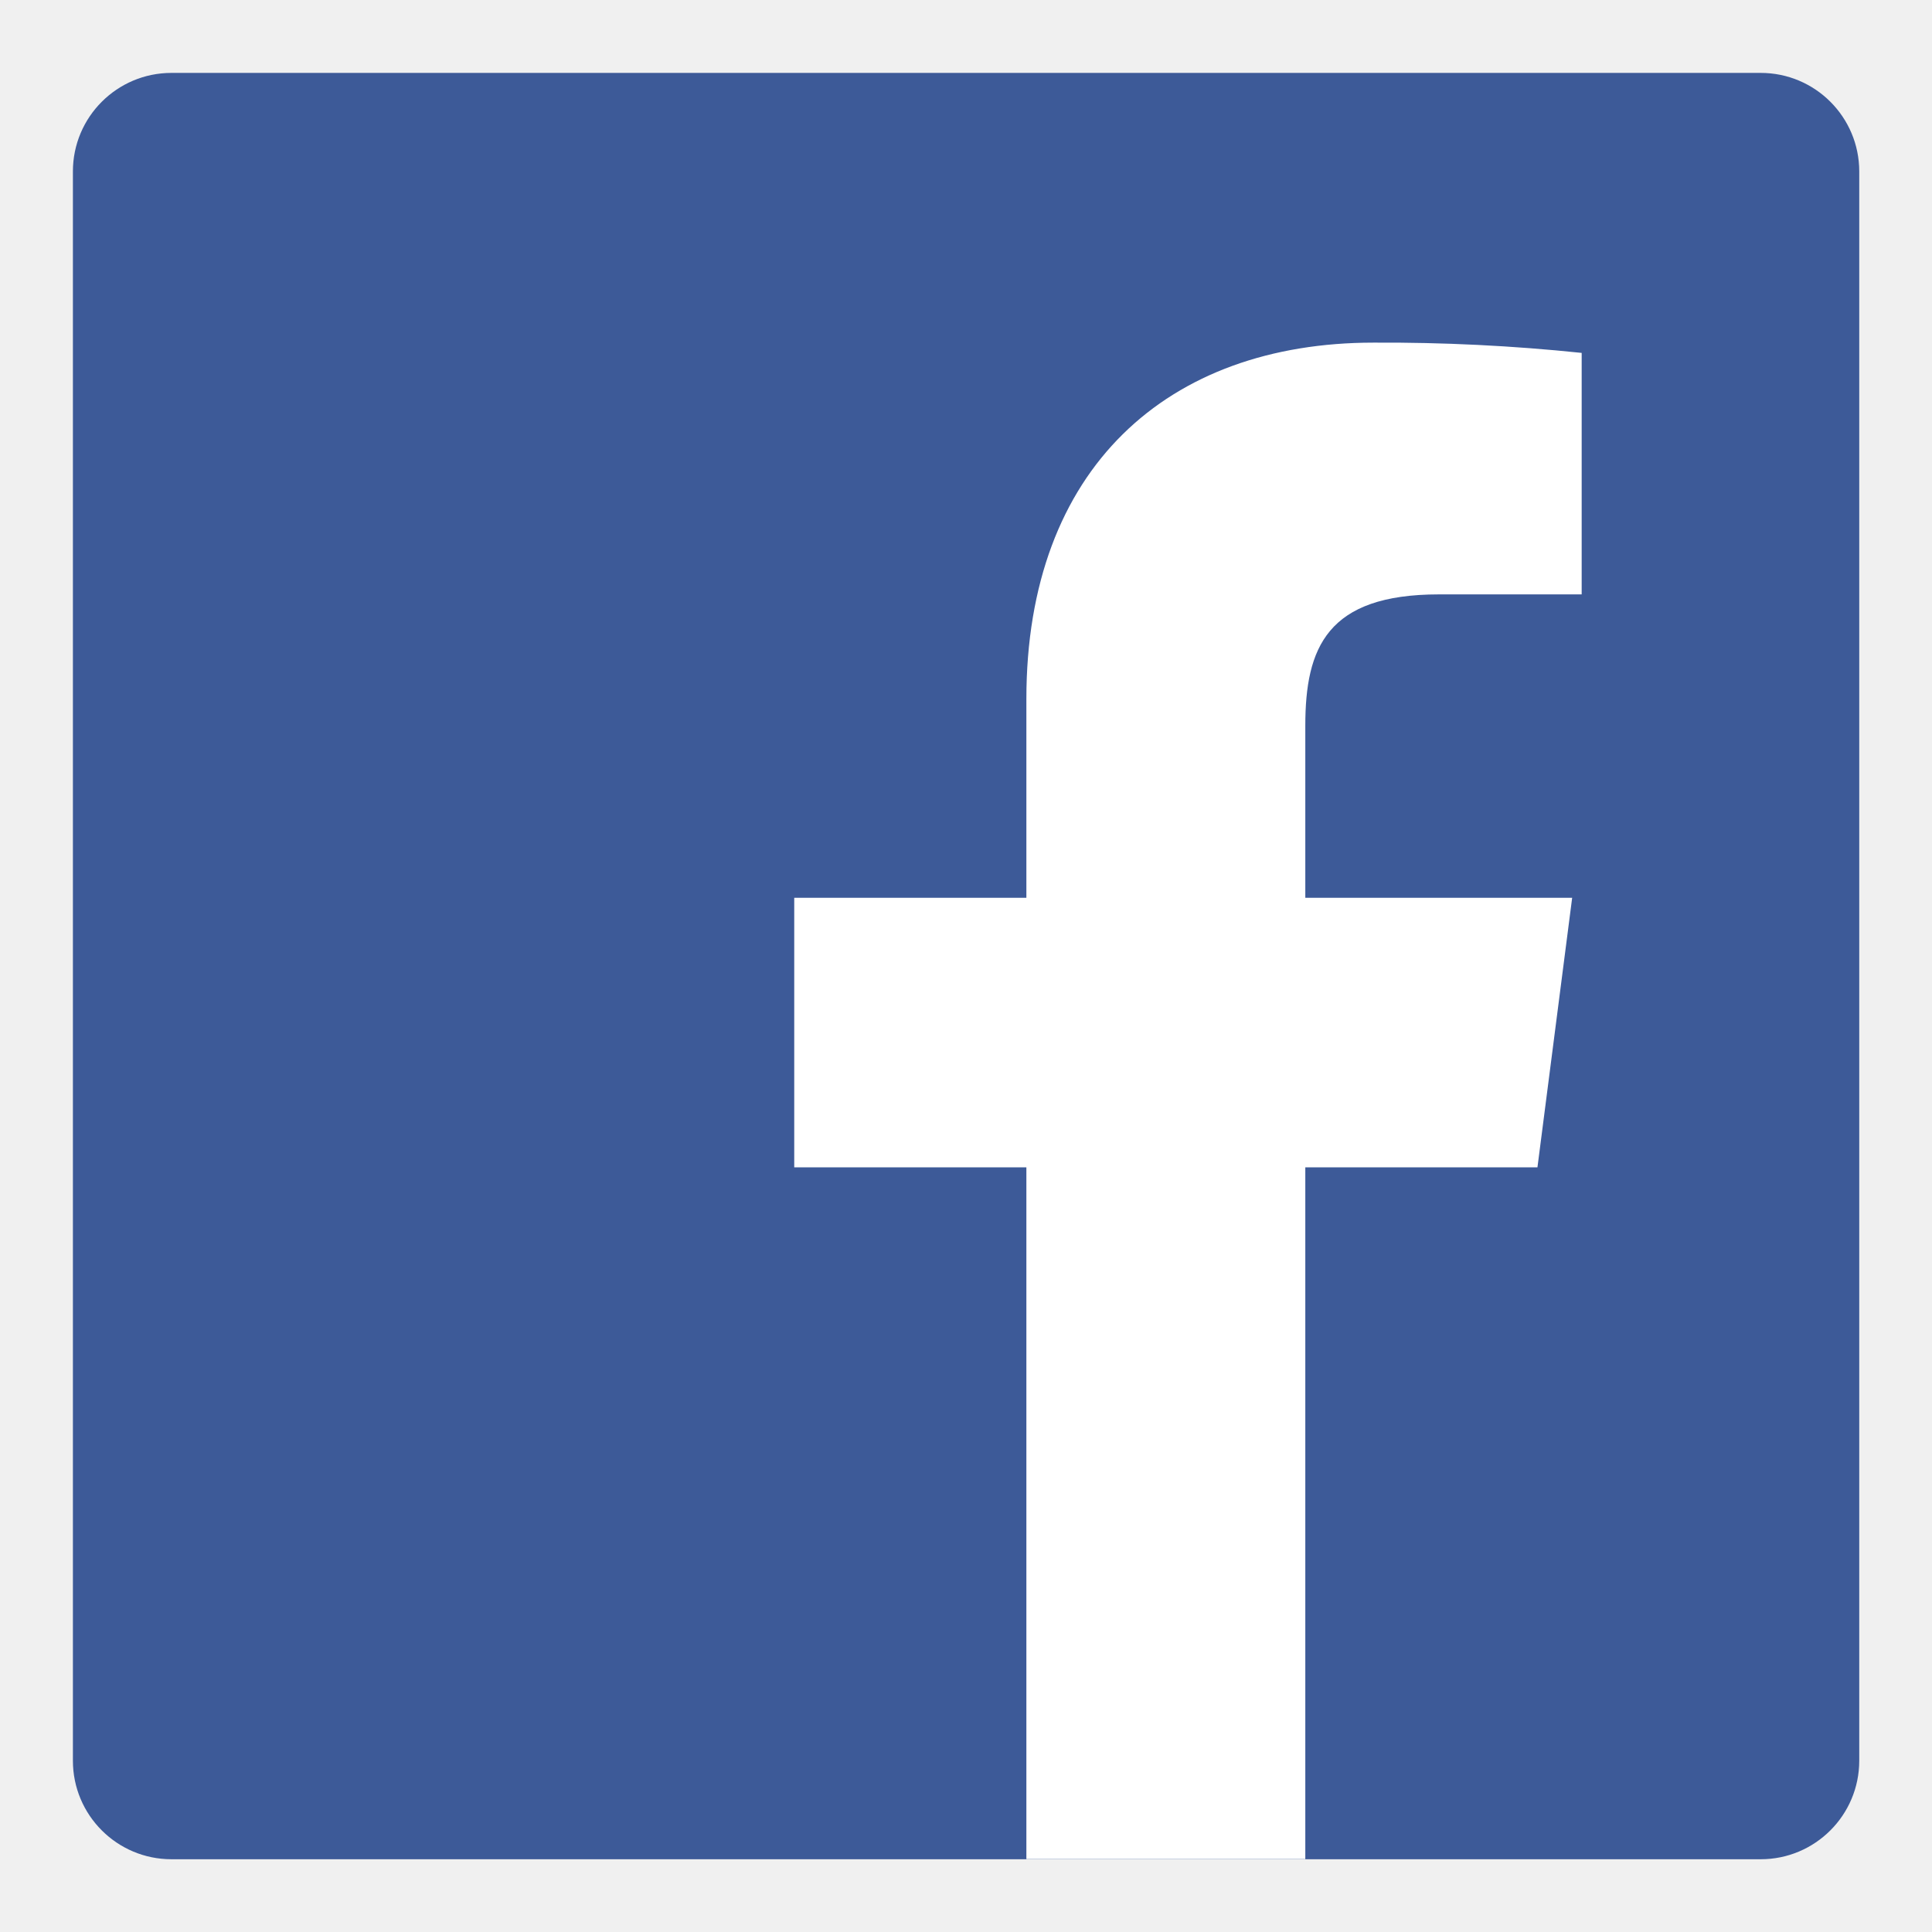
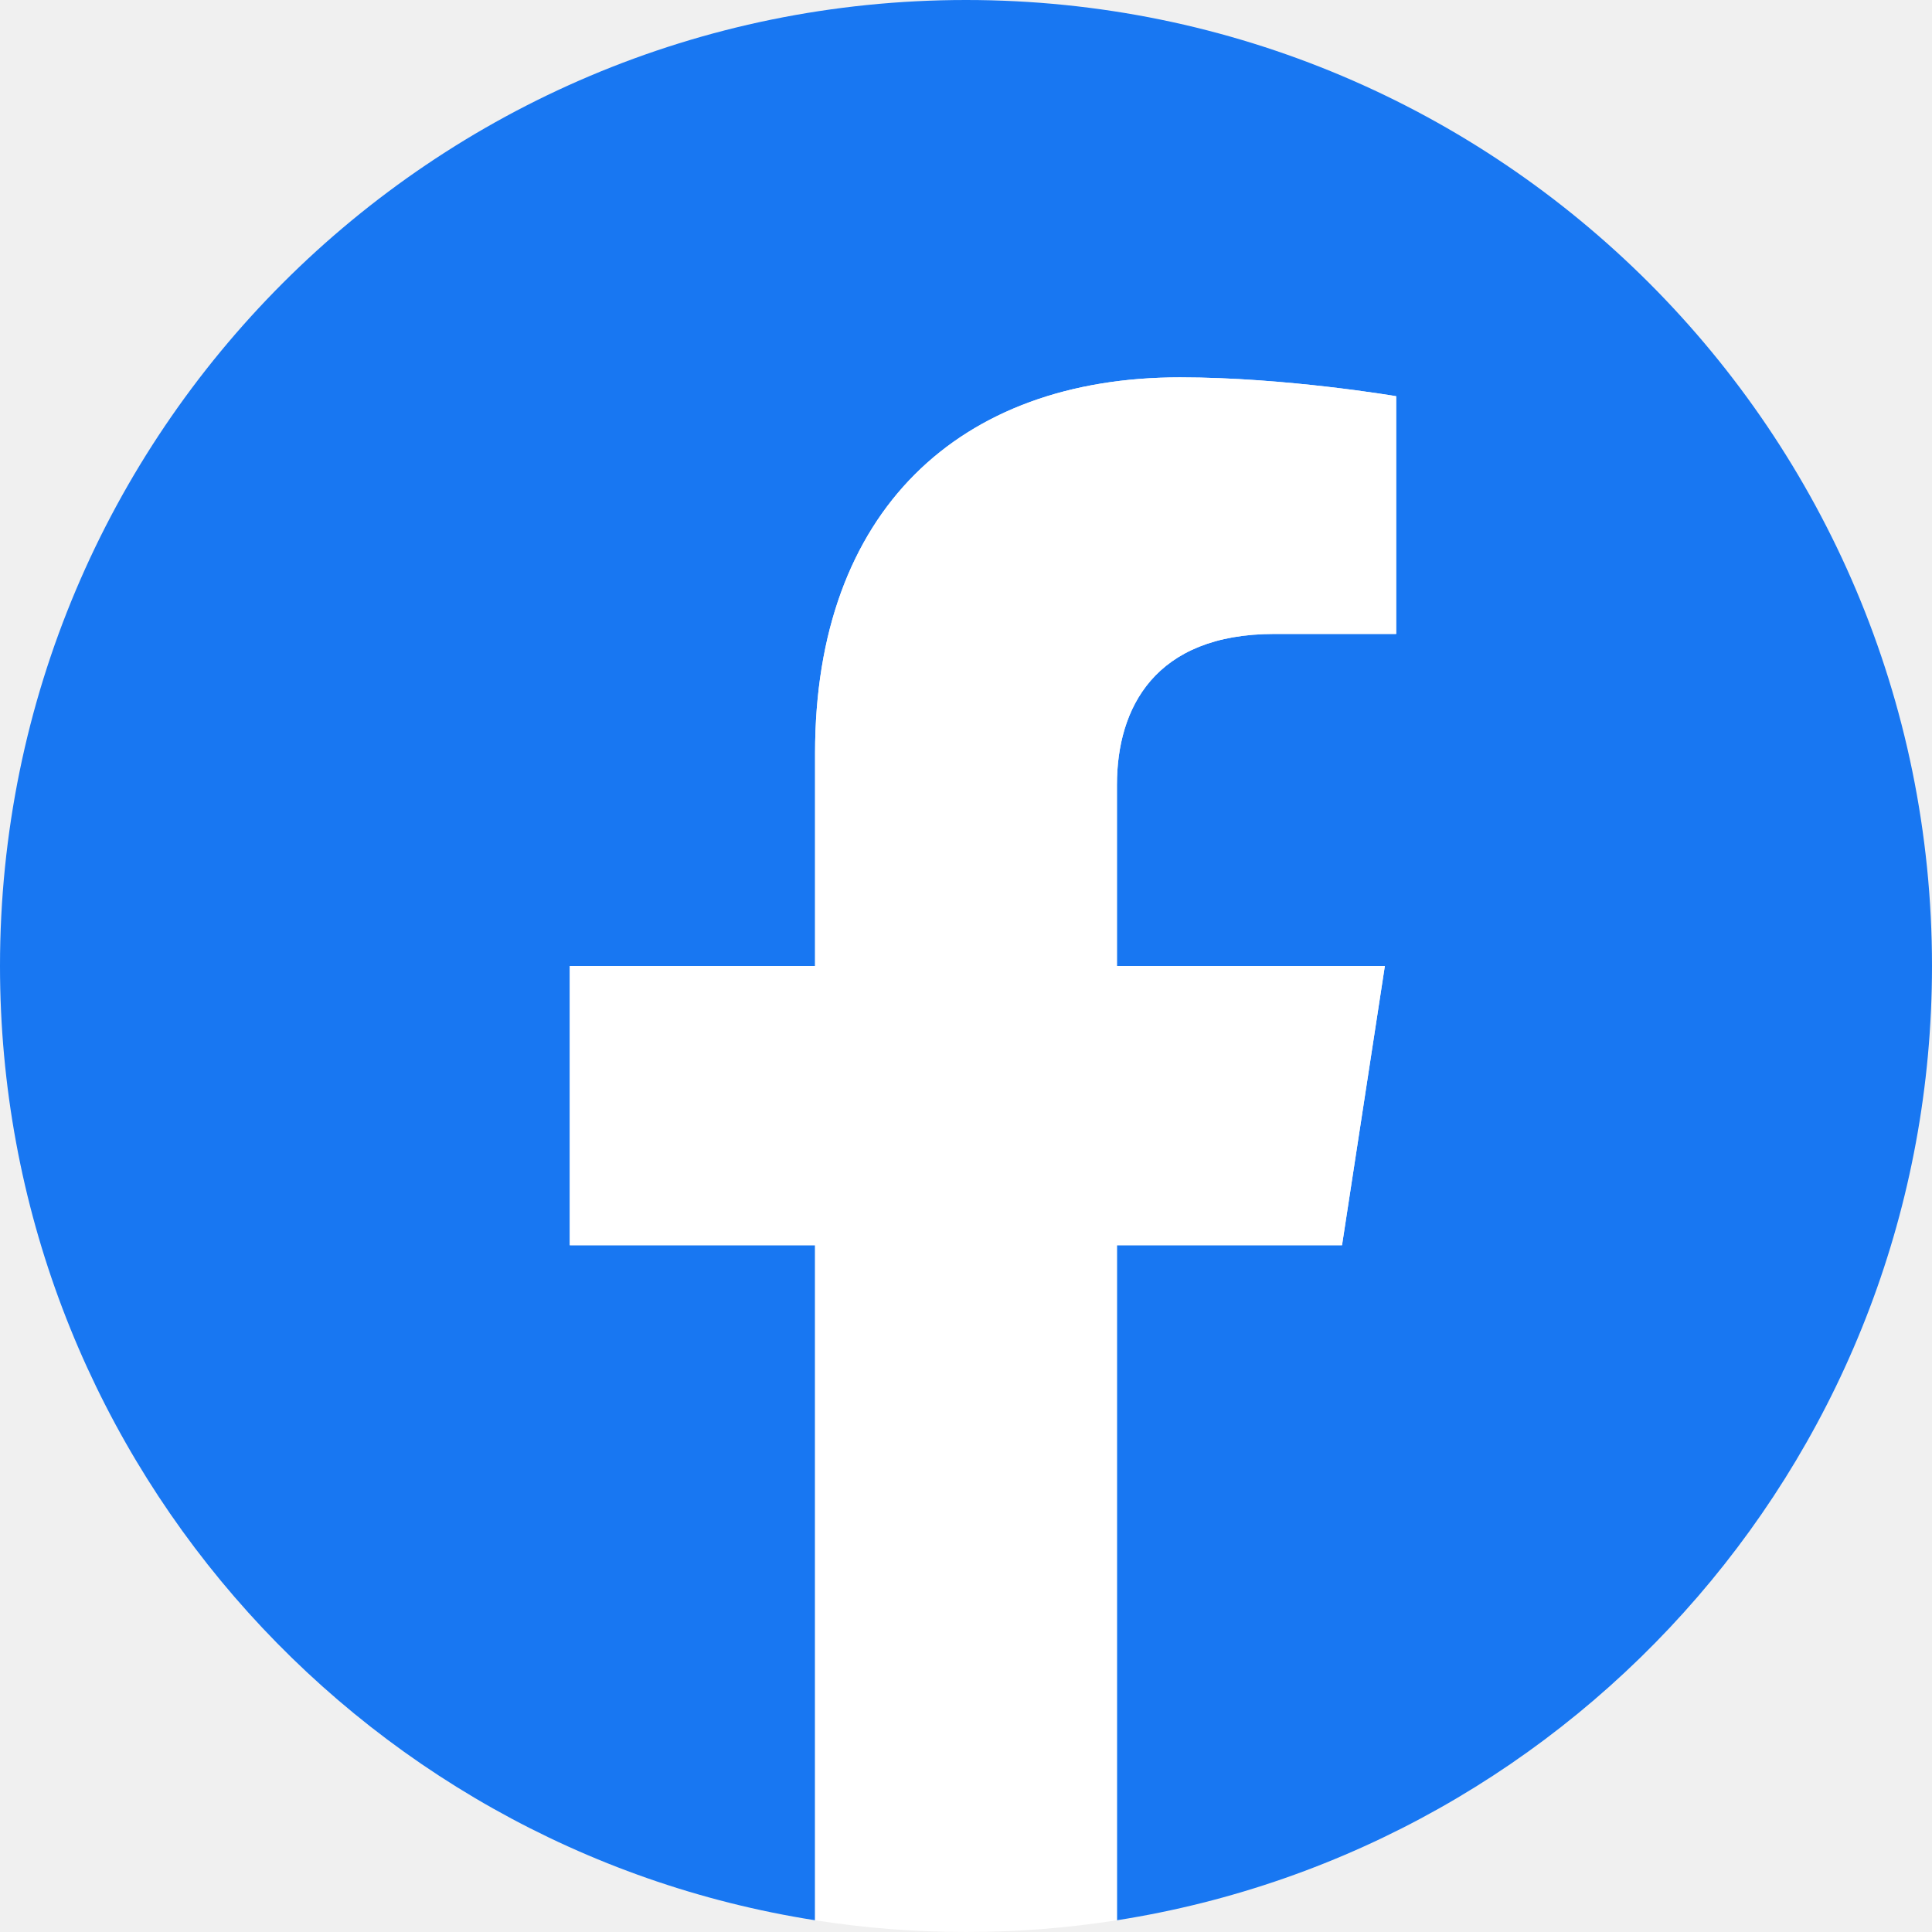
- <svg xmlns="http://www.w3.org/2000/svg" viewBox="0 0 128 128">
-   <rect width="118.35" height="118.35" x="4.83" y="4.83" fill="#3d5a98" rx="6.53" ry="6.53" />
-   <path fill="#fff" d="M86.48 123.17V77.34h15.38l2.3-17.86H86.48v-11.4c0-5.17 1.44-8.7 8.85-8.7h9.46v-16A126.56 126.56 0 0 0 91 22.7c-13.62 0-23 8.3-23 23.61v13.17H52.62v17.86H68v45.83z" />
+ <svg xmlns="http://www.w3.org/2000/svg" xml:space="preserve" style="fill-rule:evenodd;clip-rule:evenodd;stroke-linejoin:round;stroke-miterlimit:2" viewBox="0 0 256 256">
+   <path d="M256 128C256 57.307 198.693 0 128 0S0 57.307 0 128c0 63.889 46.808 116.843 108 126.445V165H75.5v-37H108V99.8c0-32.08 19.11-49.8 48.348-49.8C170.352 50 185 52.5 185 52.5V84h-16.14C152.959 84 148 93.867 148 103.989V128h35.5l-5.675 37H148v89.445c61.192-9.602 108-62.556 108-126.445" style="fill:#1877f2;fill-rule:nonzero" />
+   <path d="m177.825 165 5.675-37H148v-24.011C148 93.867 152.959 84 168.86 84H185V52.5S170.352 50 156.348 50C127.11 50 108 67.72 108 99.8V128H75.5v37H108v89.445A128.9 128.9 0 0 0 128 256a128.9 128.9 0 0 0 20-1.555V165h29.825" style="fill:#fff;fill-rule:nonzero" />
</svg>
